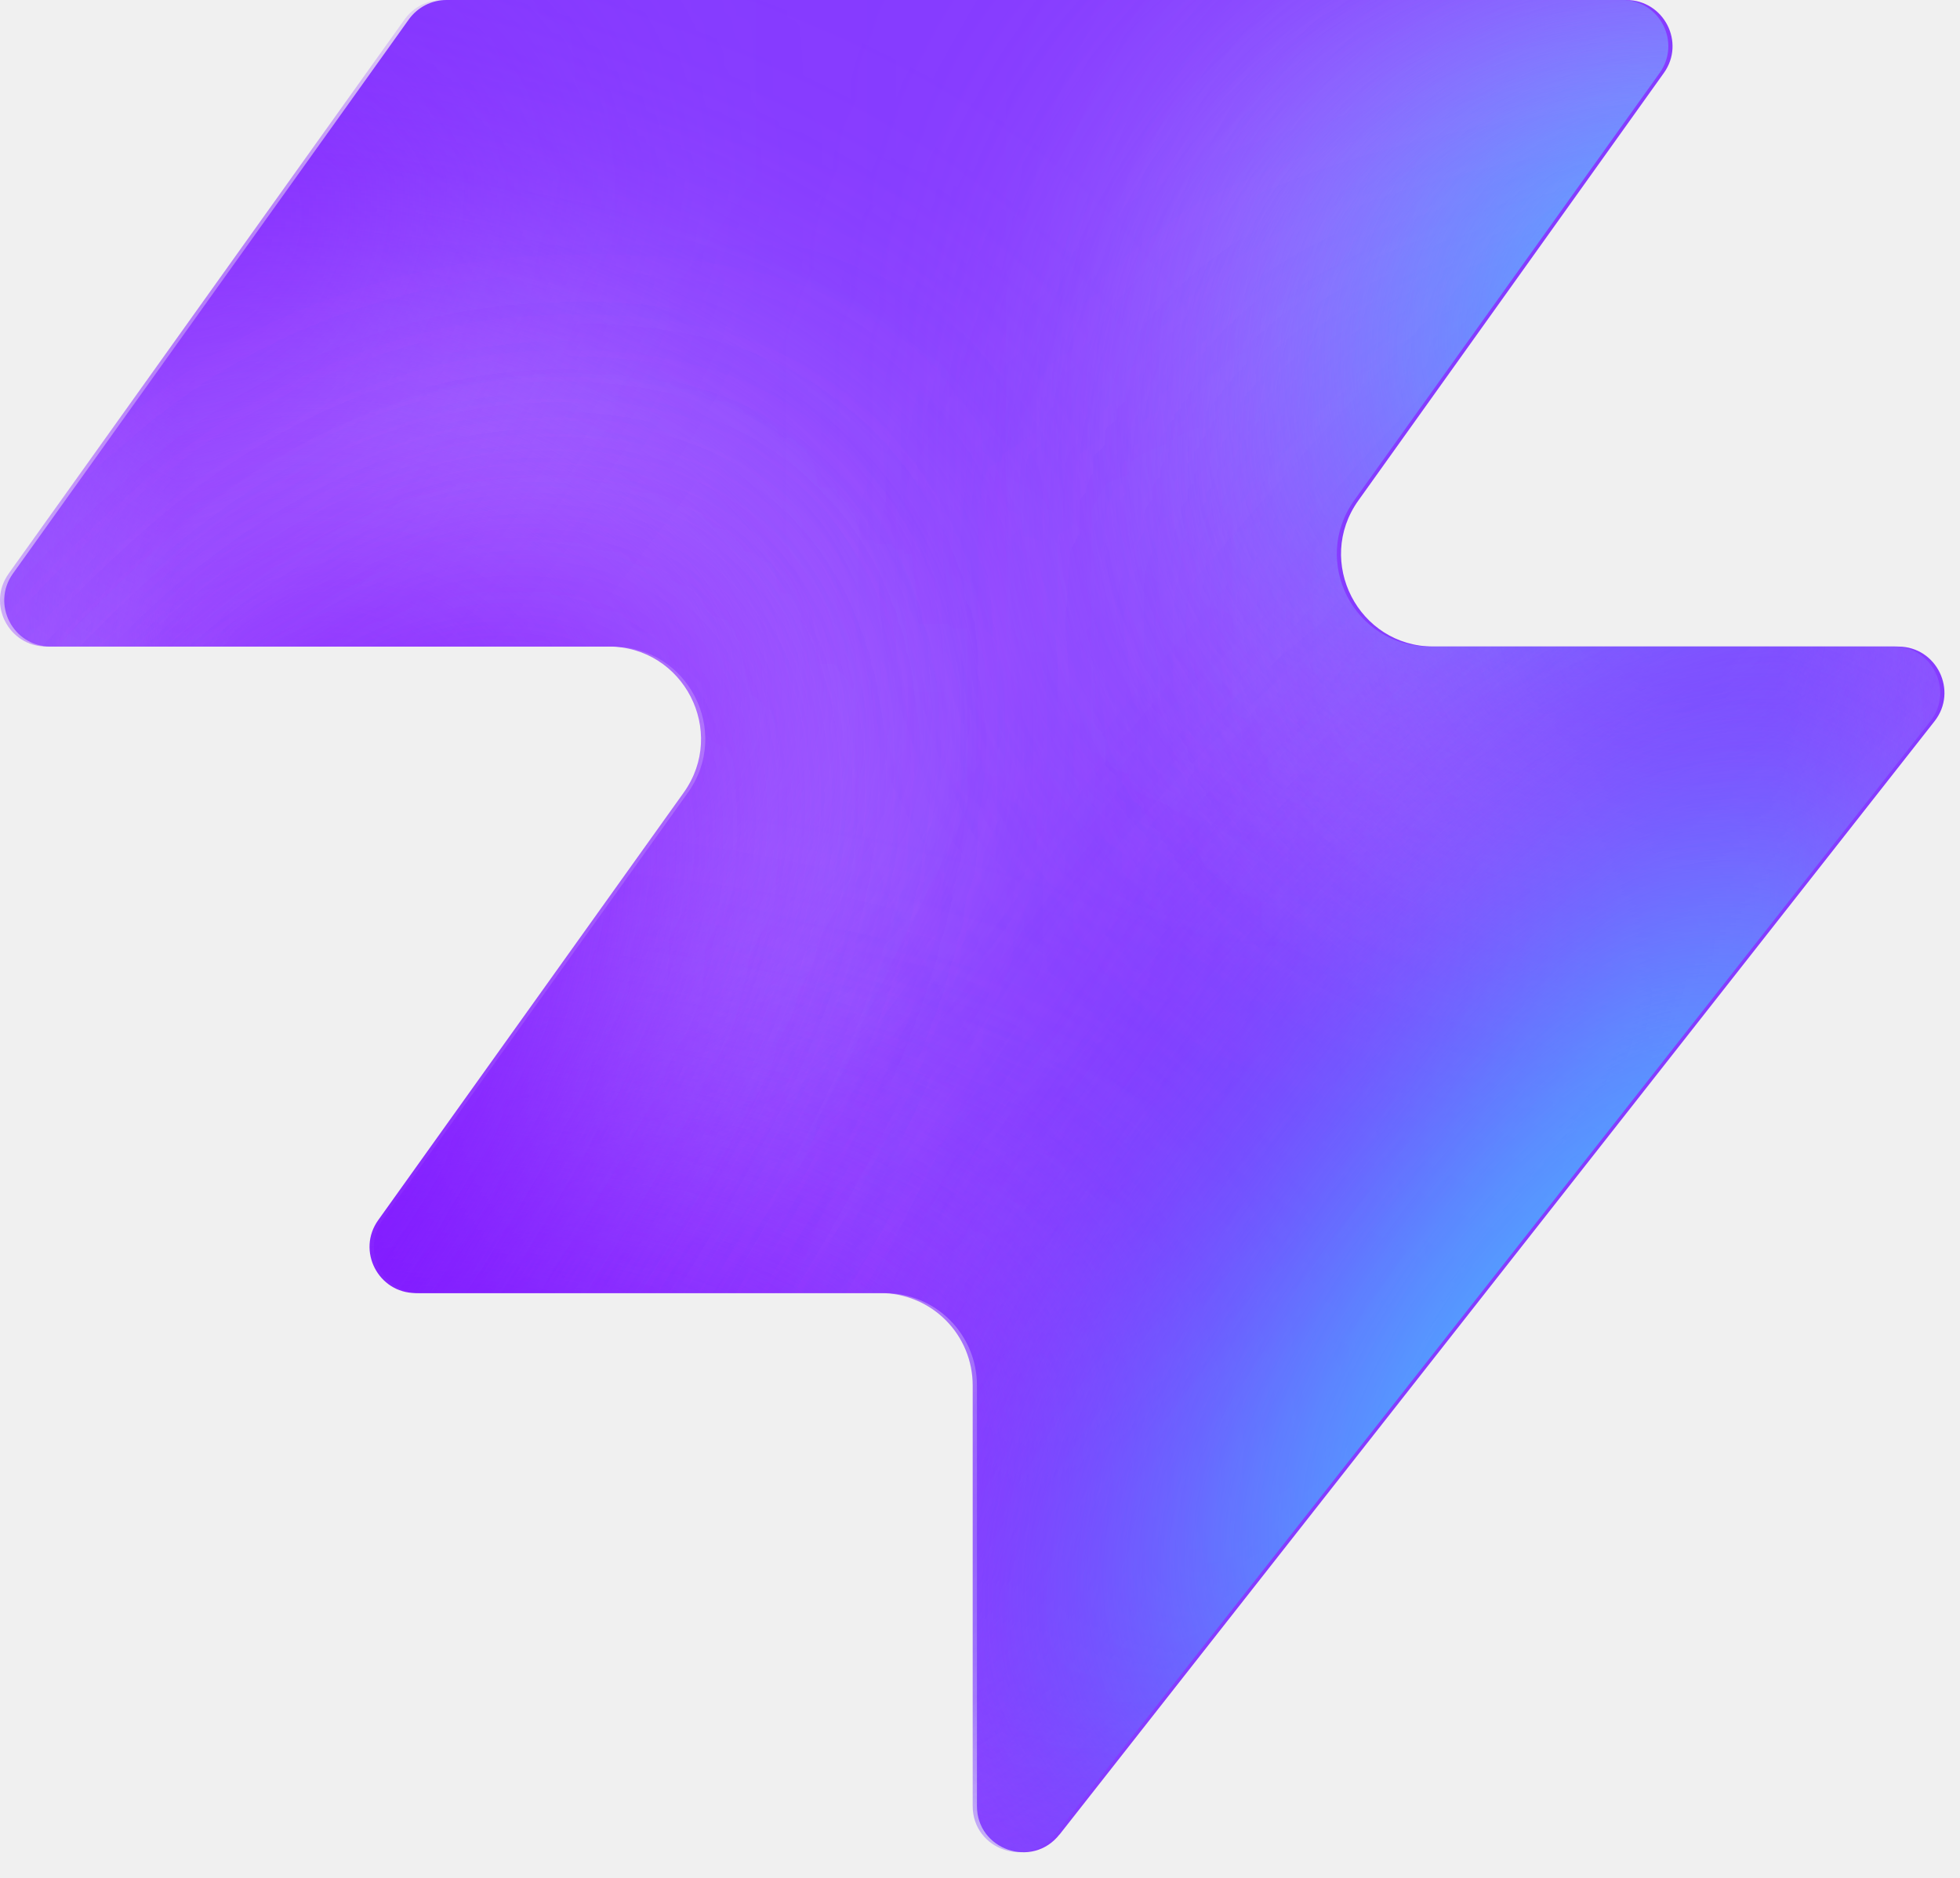
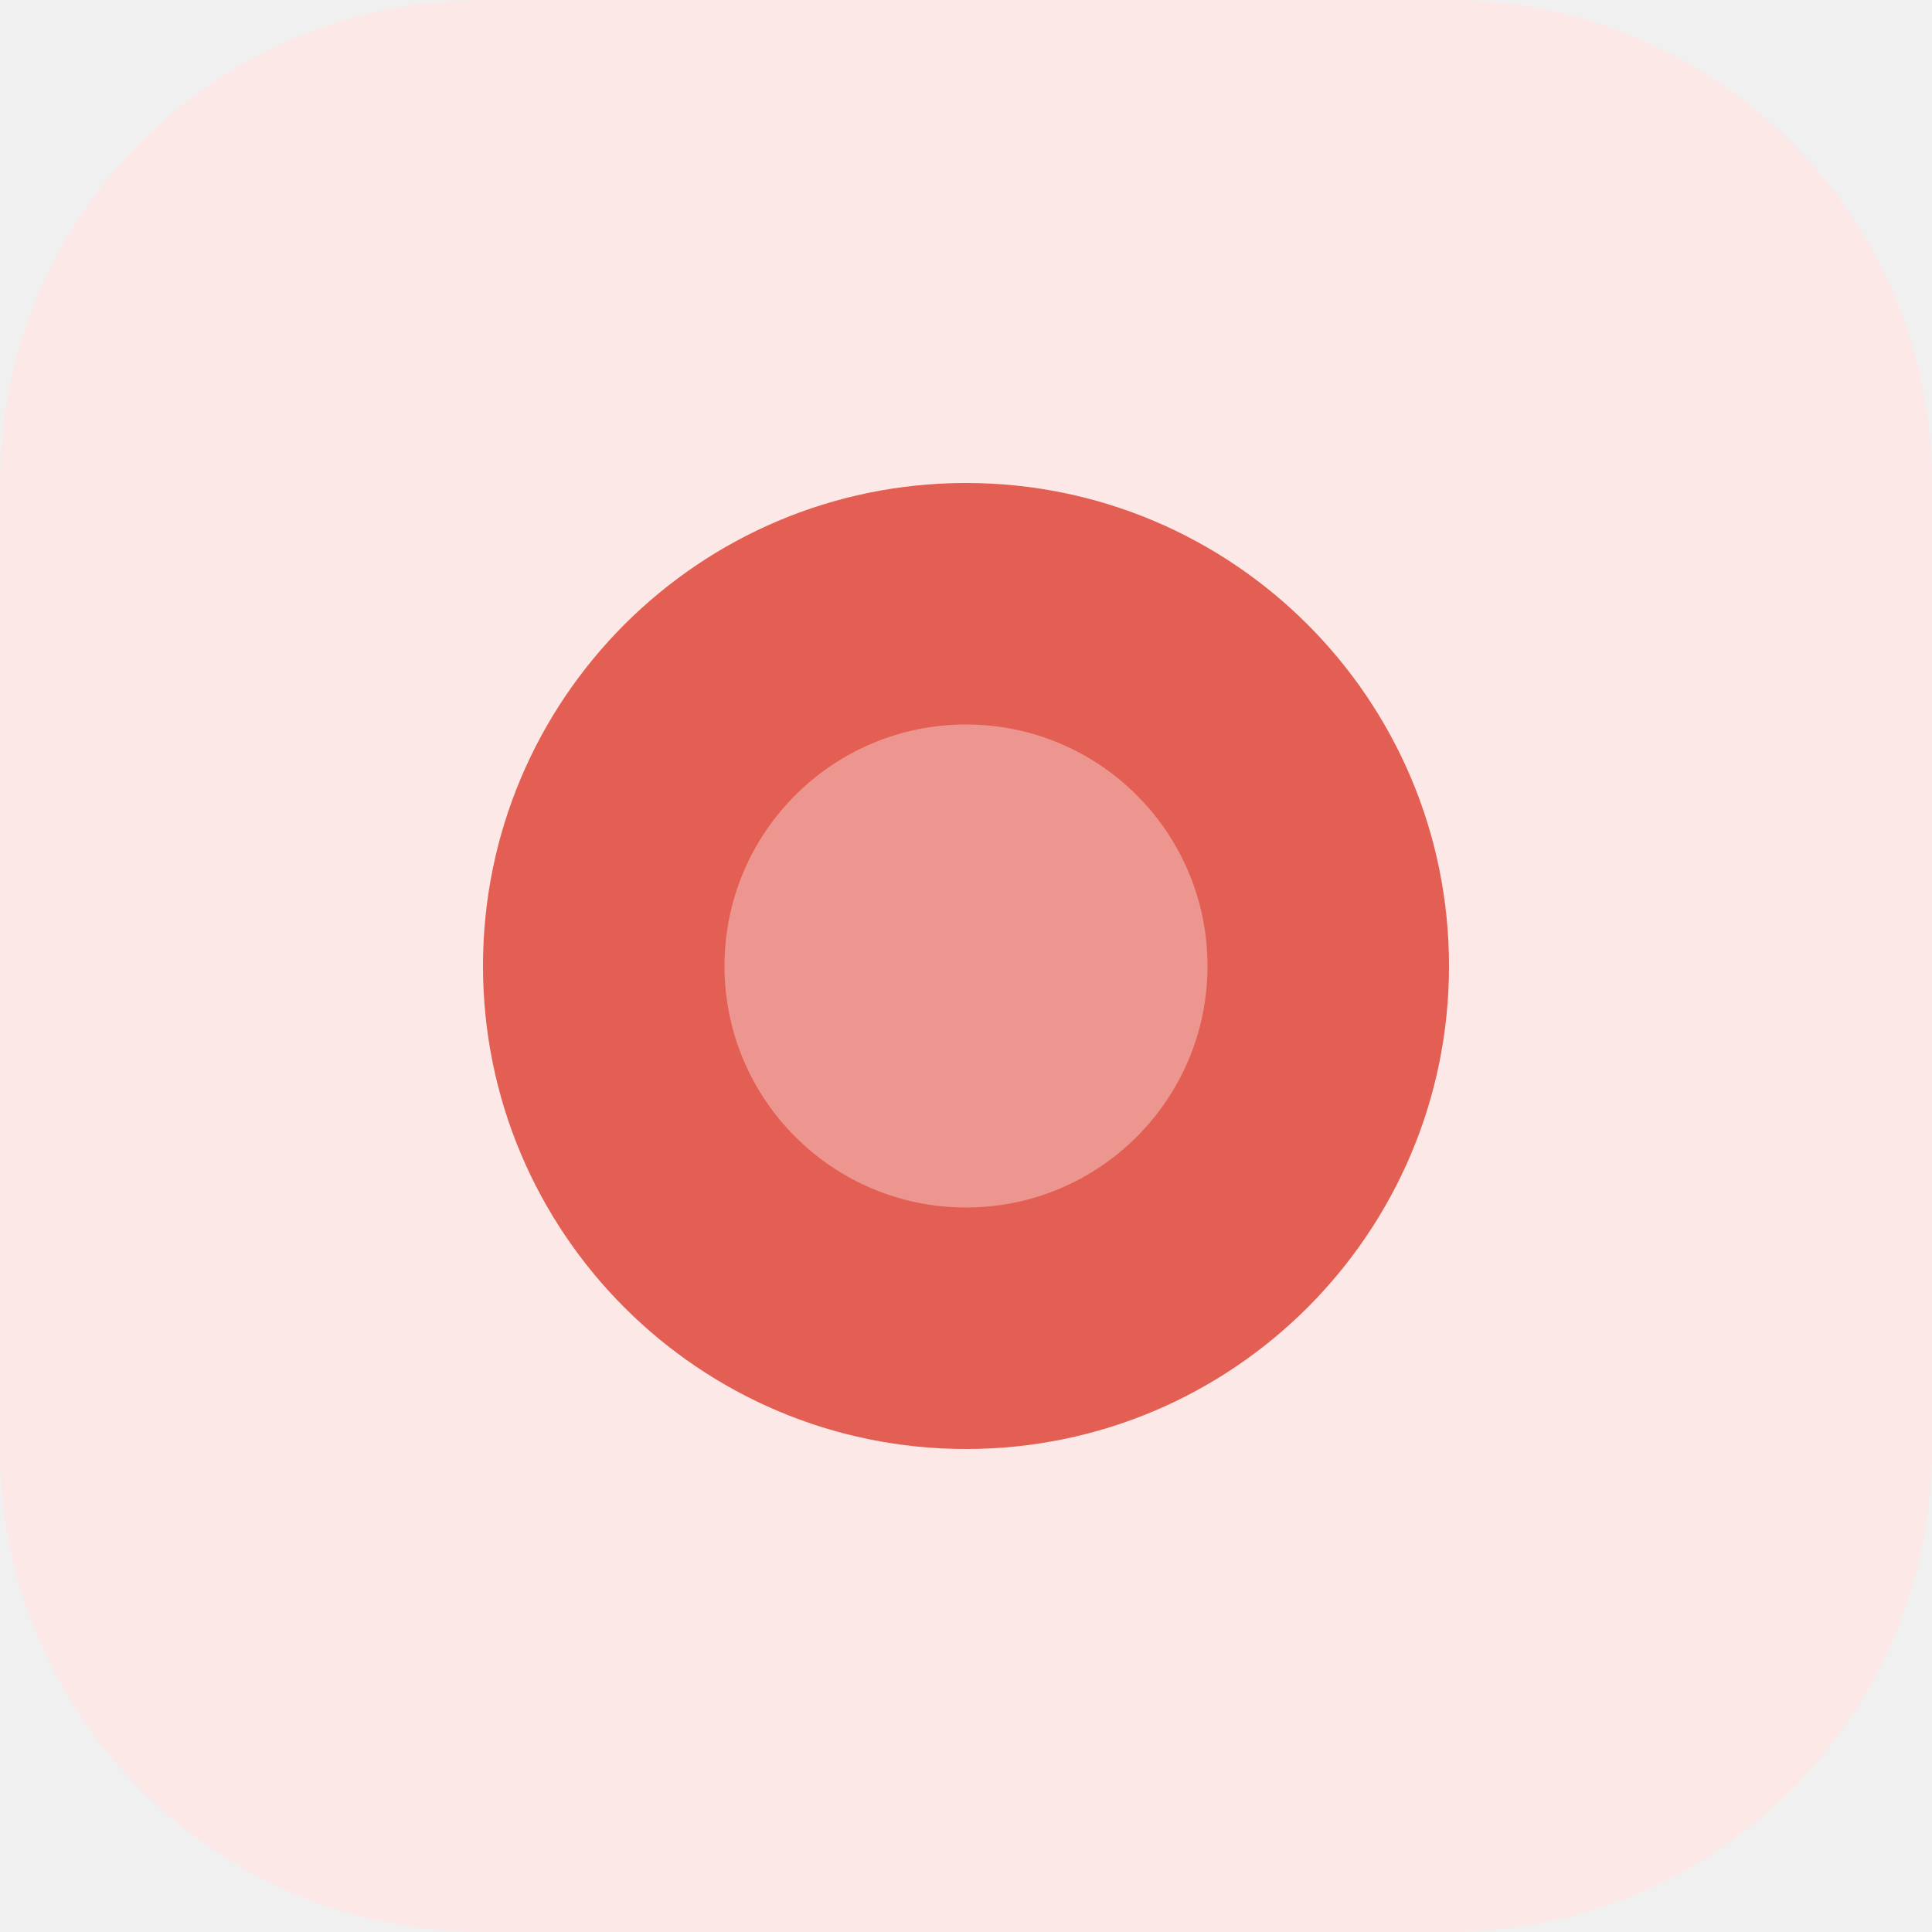
- <svg xmlns="http://www.w3.org/2000/svg" width="48" height="46" fill="none" viewBox="0 0 48 46">
-   <path fill="#863bff" d="M25.946 44.938c-.664.845-2.021.375-2.021-.698V33.937a2.26 2.26 0 0 0-2.262-2.262H10.287c-.92 0-1.456-1.04-.92-1.788l7.48-10.471c1.07-1.497 0-3.578-1.842-3.578H1.237c-.92 0-1.456-1.04-.92-1.788L10.013.474c.214-.297.556-.474.92-.474h28.894c.92 0 1.456 1.04.92 1.788l-7.48 10.471c-1.07 1.498 0 3.579 1.842 3.579h11.377c.943 0 1.473 1.088.89 1.83L25.947 44.94z" style="fill:#863bff;fill:color(display-p3 .525 .23 1);fill-opacity:1" />
-   <mask id="a" width="48" height="46" x="0" y="0" maskUnits="userSpaceOnUse" style="mask-type:alpha">
-     <path fill="#000" d="M25.842 44.938c-.664.844-2.021.375-2.021-.698V33.937a2.26 2.26 0 0 0-2.262-2.262H10.183c-.92 0-1.456-1.04-.92-1.788l7.48-10.471c1.07-1.498 0-3.579-1.842-3.579H1.133c-.92 0-1.456-1.04-.92-1.787L9.91.473c.214-.297.556-.474.92-.474h28.894c.92 0 1.456 1.04.92 1.788l-7.48 10.471c-1.07 1.498 0 3.578 1.842 3.578h11.377c.943 0 1.473 1.088.89 1.832L25.843 44.94z" style="fill:#000;fill-opacity:1" />
-   </mask>
-   <g mask="url(#a)">
-     <g filter="url(#b)">
-       <ellipse cx="5.508" cy="14.704" fill="#ede6ff" rx="5.508" ry="14.704" style="fill:#ede6ff;fill:color(display-p3 .927 .903 1);fill-opacity:1" transform="matrix(.00324 1 1 -.00324 -4.47 31.516)" />
-     </g>
-     <g filter="url(#c)">
-       <ellipse cx="10.399" cy="29.851" fill="#ede6ff" rx="10.399" ry="29.851" style="fill:#ede6ff;fill:color(display-p3 .927 .903 1);fill-opacity:1" transform="matrix(.00324 1 1 -.00324 -39.328 7.883)" />
-     </g>
-     <g filter="url(#d)">
-       <ellipse cx="5.508" cy="30.487" fill="#7e14ff" rx="5.508" ry="30.487" style="fill:#7e14ff;fill:color(display-p3 .492 .077 1);fill-opacity:1" transform="rotate(89.814 -25.913 -14.639)scale(1 -1)" />
-     </g>
-     <g filter="url(#e)">
-       <ellipse cx="5.508" cy="30.599" fill="#7e14ff" rx="5.508" ry="30.599" style="fill:#7e14ff;fill:color(display-p3 .492 .077 1);fill-opacity:1" transform="rotate(89.814 -32.644 -3.334)scale(1 -1)" />
-     </g>
-     <g filter="url(#f)">
-       <ellipse cx="5.508" cy="30.599" fill="#7e14ff" rx="5.508" ry="30.599" style="fill:#7e14ff;fill:color(display-p3 .492 .077 1);fill-opacity:1" transform="matrix(.00324 1 1 -.00324 -34.34 30.47)" />
-     </g>
-     <g filter="url(#g)">
-       <ellipse cx="14.072" cy="22.078" fill="#ede6ff" rx="14.072" ry="22.078" style="fill:#ede6ff;fill:color(display-p3 .927 .903 1);fill-opacity:1" transform="rotate(93.35 24.506 48.493)scale(-1 1)" />
-     </g>
-     <g filter="url(#h)">
-       <ellipse cx="3.47" cy="21.501" fill="#7e14ff" rx="3.47" ry="21.501" style="fill:#7e14ff;fill:color(display-p3 .492 .077 1);fill-opacity:1" transform="rotate(89.009 28.708 47.59)scale(-1 1)" />
-     </g>
-     <g filter="url(#i)">
-       <ellipse cx="3.47" cy="21.501" fill="#7e14ff" rx="3.47" ry="21.501" style="fill:#7e14ff;fill:color(display-p3 .492 .077 1);fill-opacity:1" transform="rotate(89.009 28.708 47.59)scale(-1 1)" />
-     </g>
-     <g filter="url(#j)">
-       <ellipse cx=".387" cy="8.972" fill="#7e14ff" rx="4.407" ry="29.108" style="fill:#7e14ff;fill:color(display-p3 .492 .077 1);fill-opacity:1" transform="rotate(39.51 .387 8.972)" />
-     </g>
-     <g filter="url(#k)">
-       <ellipse cx="47.523" cy="-6.092" fill="#7e14ff" rx="4.407" ry="29.108" style="fill:#7e14ff;fill:color(display-p3 .492 .077 1);fill-opacity:1" transform="rotate(37.892 47.523 -6.092)" />
-     </g>
-     <g filter="url(#l)">
-       <ellipse cx="41.412" cy="6.333" fill="#47bfff" rx="5.971" ry="9.665" style="fill:#47bfff;fill:color(display-p3 .28 .748 1);fill-opacity:1" transform="rotate(37.892 41.412 6.333)" />
-     </g>
-     <g filter="url(#m)">
-       <ellipse cx="-1.879" cy="38.332" fill="#7e14ff" rx="4.407" ry="29.108" style="fill:#7e14ff;fill:color(display-p3 .492 .077 1);fill-opacity:1" transform="rotate(37.892 -1.88 38.332)" />
-     </g>
-     <g filter="url(#n)">
-       <ellipse cx="-1.879" cy="38.332" fill="#7e14ff" rx="4.407" ry="29.108" style="fill:#7e14ff;fill:color(display-p3 .492 .077 1);fill-opacity:1" transform="rotate(37.892 -1.88 38.332)" />
-     </g>
-     <g filter="url(#o)">
-       <ellipse cx="35.651" cy="29.907" fill="#7e14ff" rx="4.407" ry="29.108" style="fill:#7e14ff;fill:color(display-p3 .492 .077 1);fill-opacity:1" transform="rotate(37.892 35.651 29.907)" />
-     </g>
-     <g filter="url(#p)">
-       <ellipse cx="38.418" cy="32.4" fill="#47bfff" rx="5.971" ry="15.297" style="fill:#47bfff;fill:color(display-p3 .28 .748 1);fill-opacity:1" transform="rotate(37.892 38.418 32.4)" />
-     </g>
-   </g>
-   <defs>
-     <filter id="b" width="60.045" height="41.654" x="-19.77" y="16.149" color-interpolation-filters="sRGB" filterUnits="userSpaceOnUse">
-       <feFlood flood-opacity="0" result="BackgroundImageFix" />
-       <feBlend in="SourceGraphic" in2="BackgroundImageFix" result="shape" />
-       <feGaussianBlur result="effect1_foregroundBlur_2002_17158" stdDeviation="7.659" />
-     </filter>
-     <filter id="c" width="90.34" height="51.437" x="-54.613" y="-7.533" color-interpolation-filters="sRGB" filterUnits="userSpaceOnUse">
-       <feFlood flood-opacity="0" result="BackgroundImageFix" />
-       <feBlend in="SourceGraphic" in2="BackgroundImageFix" result="shape" />
-       <feGaussianBlur result="effect1_foregroundBlur_2002_17158" stdDeviation="7.659" />
-     </filter>
-     <filter id="d" width="79.355" height="29.4" x="-49.64" y="2.03" color-interpolation-filters="sRGB" filterUnits="userSpaceOnUse">
-       <feFlood flood-opacity="0" result="BackgroundImageFix" />
-       <feBlend in="SourceGraphic" in2="BackgroundImageFix" result="shape" />
-       <feGaussianBlur result="effect1_foregroundBlur_2002_17158" stdDeviation="4.596" />
-     </filter>
-     <filter id="e" width="79.579" height="29.4" x="-45.045" y="20.029" color-interpolation-filters="sRGB" filterUnits="userSpaceOnUse">
-       <feFlood flood-opacity="0" result="BackgroundImageFix" />
-       <feBlend in="SourceGraphic" in2="BackgroundImageFix" result="shape" />
-       <feGaussianBlur result="effect1_foregroundBlur_2002_17158" stdDeviation="4.596" />
-     </filter>
-     <filter id="f" width="79.579" height="29.4" x="-43.513" y="21.178" color-interpolation-filters="sRGB" filterUnits="userSpaceOnUse">
-       <feFlood flood-opacity="0" result="BackgroundImageFix" />
-       <feBlend in="SourceGraphic" in2="BackgroundImageFix" result="shape" />
-       <feGaussianBlur result="effect1_foregroundBlur_2002_17158" stdDeviation="4.596" />
-     </filter>
-     <filter id="g" width="74.749" height="58.852" x="15.756" y="-17.901" color-interpolation-filters="sRGB" filterUnits="userSpaceOnUse">
-       <feFlood flood-opacity="0" result="BackgroundImageFix" />
-       <feBlend in="SourceGraphic" in2="BackgroundImageFix" result="shape" />
-       <feGaussianBlur result="effect1_foregroundBlur_2002_17158" stdDeviation="7.659" />
-     </filter>
-     <filter id="h" width="61.377" height="25.362" x="23.548" y="2.284" color-interpolation-filters="sRGB" filterUnits="userSpaceOnUse">
-       <feFlood flood-opacity="0" result="BackgroundImageFix" />
-       <feBlend in="SourceGraphic" in2="BackgroundImageFix" result="shape" />
-       <feGaussianBlur result="effect1_foregroundBlur_2002_17158" stdDeviation="4.596" />
-     </filter>
-     <filter id="i" width="61.377" height="25.362" x="23.548" y="2.284" color-interpolation-filters="sRGB" filterUnits="userSpaceOnUse">
-       <feFlood flood-opacity="0" result="BackgroundImageFix" />
-       <feBlend in="SourceGraphic" in2="BackgroundImageFix" result="shape" />
-       <feGaussianBlur result="effect1_foregroundBlur_2002_17158" stdDeviation="4.596" />
-     </filter>
-     <filter id="j" width="56.045" height="63.649" x="-27.636" y="-22.853" color-interpolation-filters="sRGB" filterUnits="userSpaceOnUse">
-       <feFlood flood-opacity="0" result="BackgroundImageFix" />
-       <feBlend in="SourceGraphic" in2="BackgroundImageFix" result="shape" />
-       <feGaussianBlur result="effect1_foregroundBlur_2002_17158" stdDeviation="4.596" />
-     </filter>
-     <filter id="k" width="54.814" height="64.646" x="20.116" y="-38.415" color-interpolation-filters="sRGB" filterUnits="userSpaceOnUse">
-       <feFlood flood-opacity="0" result="BackgroundImageFix" />
-       <feBlend in="SourceGraphic" in2="BackgroundImageFix" result="shape" />
-       <feGaussianBlur result="effect1_foregroundBlur_2002_17158" stdDeviation="4.596" />
-     </filter>
-     <filter id="l" width="33.541" height="35.313" x="24.641" y="-11.323" color-interpolation-filters="sRGB" filterUnits="userSpaceOnUse">
-       <feFlood flood-opacity="0" result="BackgroundImageFix" />
-       <feBlend in="SourceGraphic" in2="BackgroundImageFix" result="shape" />
-       <feGaussianBlur result="effect1_foregroundBlur_2002_17158" stdDeviation="4.596" />
-     </filter>
-     <filter id="m" width="54.814" height="64.646" x="-29.286" y="6.009" color-interpolation-filters="sRGB" filterUnits="userSpaceOnUse">
-       <feFlood flood-opacity="0" result="BackgroundImageFix" />
-       <feBlend in="SourceGraphic" in2="BackgroundImageFix" result="shape" />
-       <feGaussianBlur result="effect1_foregroundBlur_2002_17158" stdDeviation="4.596" />
-     </filter>
-     <filter id="n" width="54.814" height="64.646" x="-29.286" y="6.009" color-interpolation-filters="sRGB" filterUnits="userSpaceOnUse">
-       <feFlood flood-opacity="0" result="BackgroundImageFix" />
-       <feBlend in="SourceGraphic" in2="BackgroundImageFix" result="shape" />
-       <feGaussianBlur result="effect1_foregroundBlur_2002_17158" stdDeviation="4.596" />
-     </filter>
-     <filter id="o" width="54.814" height="64.646" x="8.244" y="-2.416" color-interpolation-filters="sRGB" filterUnits="userSpaceOnUse">
-       <feFlood flood-opacity="0" result="BackgroundImageFix" />
-       <feBlend in="SourceGraphic" in2="BackgroundImageFix" result="shape" />
-       <feGaussianBlur result="effect1_foregroundBlur_2002_17158" stdDeviation="4.596" />
-     </filter>
-     <filter id="p" width="39.409" height="43.623" x="18.713" y="10.588" color-interpolation-filters="sRGB" filterUnits="userSpaceOnUse">
-       <feFlood flood-opacity="0" result="BackgroundImageFix" />
-       <feBlend in="SourceGraphic" in2="BackgroundImageFix" result="shape" />
-       <feGaussianBlur result="effect1_foregroundBlur_2002_17158" stdDeviation="4.596" />
-     </filter>
-   </defs>
+ <svg xmlns="http://www.w3.org/2000/svg" viewBox="0 0 32 32" fill="none">
+   <rect width="32" height="32" rx="8" fill="#fce8e6" />
+   <circle cx="16" cy="16" r="8" fill="#e04f42" opacity="0.9" />
+   <circle cx="16" cy="16" r="4" fill="#fff" opacity="0.35" />
</svg>
